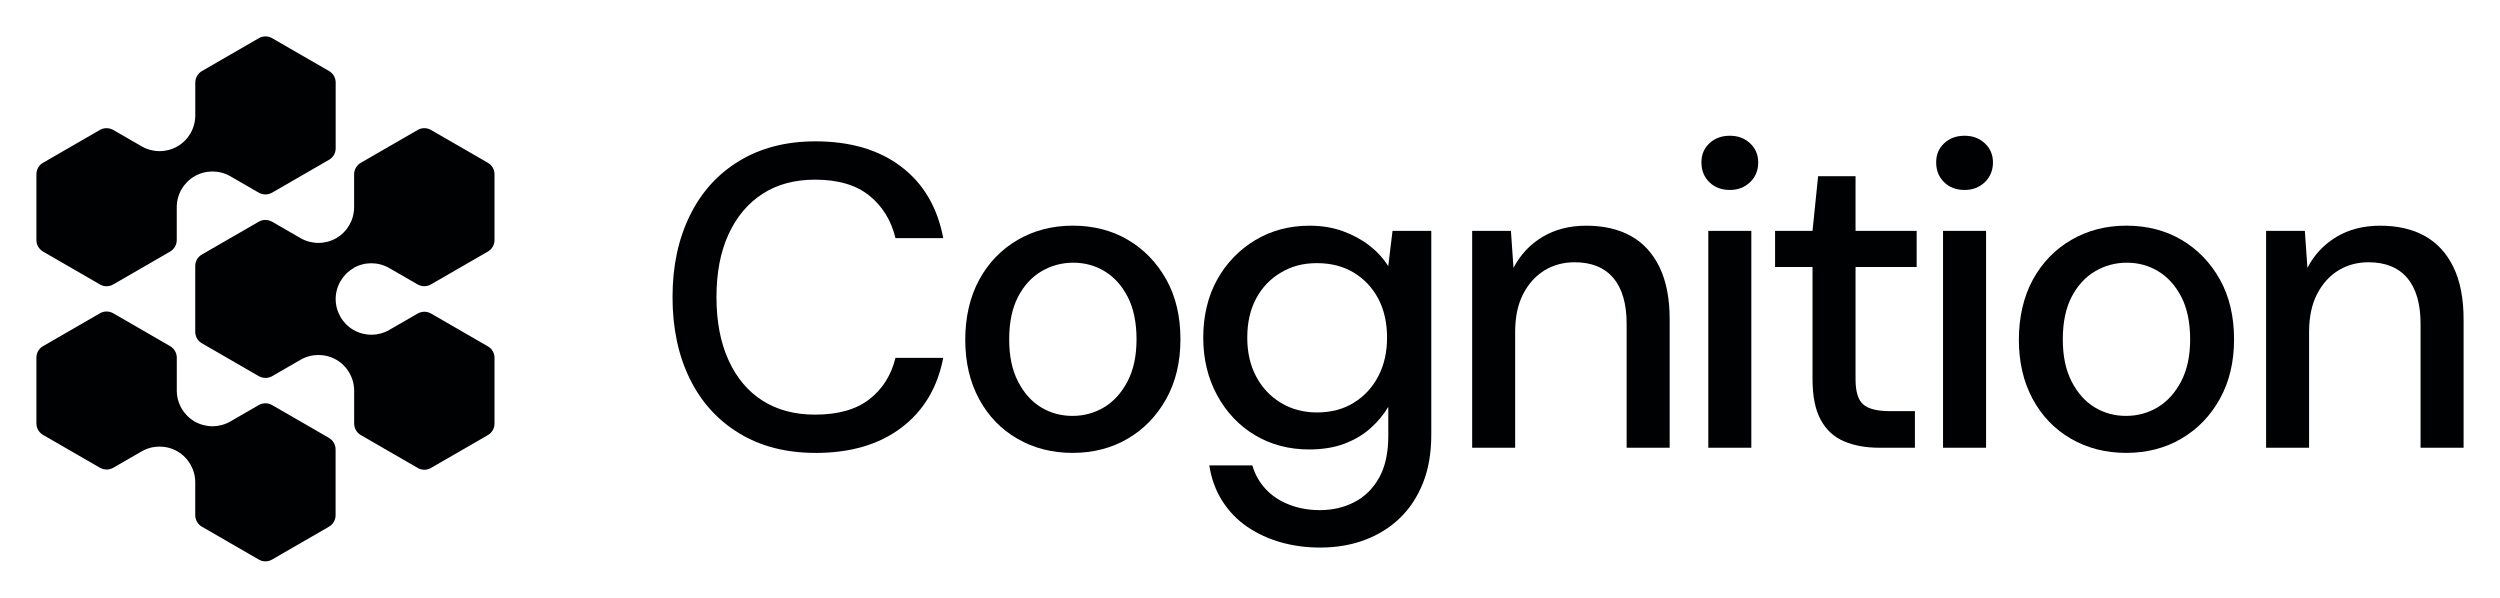
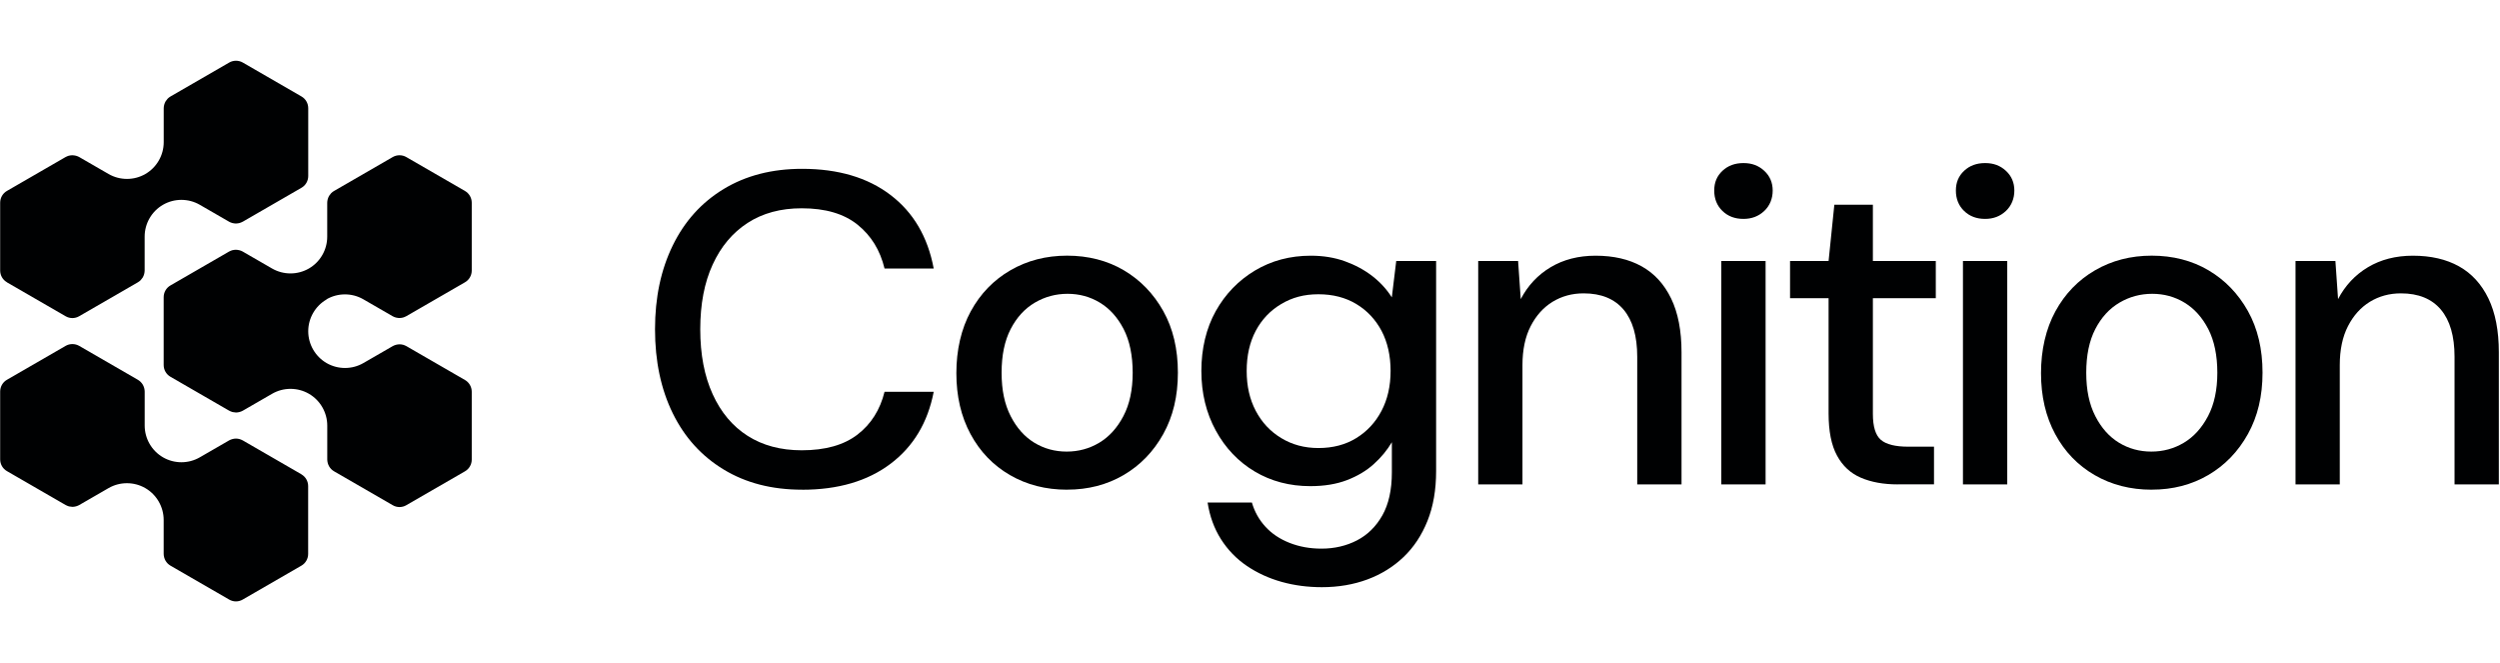
- <svg xmlns="http://www.w3.org/2000/svg" viewBox="44.81 74.63 630.38 150.73" width="630.38" height="150.73" id="DM_Sans">
+ <svg xmlns="http://www.w3.org/2000/svg" viewBox="53.951 68.933 612.099 162.125" id="DM_Sans">
  <defs>
    <style>.cls-1{fill:#000102;stroke-width:0px;}</style>
  </defs>
  <path class="cls-1" d="M250.42,188.83c-7.38,0-13.78-1.64-19.21-4.94-5.43-3.29-9.59-7.88-12.48-13.78-2.89-5.89-4.34-12.75-4.34-20.56s1.45-14.58,4.34-20.51c2.89-5.93,7.05-10.54,12.48-13.83,5.43-3.29,11.83-4.94,19.21-4.94,8.82,0,16.04,2.13,21.65,6.4,5.61,4.27,9.13,10.27,10.58,18.01h-12.04c-1.08-4.48-3.29-8.07-6.62-10.74-3.33-2.68-7.88-4.01-13.67-4.01-5.14,0-9.55,1.19-13.24,3.58-3.69,2.39-6.55,5.79-8.57,10.2-2.03,4.41-3.04,9.69-3.04,15.84s1.01,11.45,3.04,15.9c2.02,4.45,4.88,7.85,8.57,10.2,3.69,2.35,8.1,3.53,13.24,3.53,5.79,0,10.34-1.28,13.67-3.85,3.33-2.57,5.53-6.06,6.62-10.47h12.04c-1.45,7.52-4.97,13.4-10.58,17.63-5.61,4.23-12.82,6.35-21.65,6.35Z" />
  <path class="cls-1" d="M315.33,188.83c-5.21,0-9.87-1.19-14-3.58-4.12-2.39-7.34-5.73-9.66-10.04-2.32-4.3-3.47-9.28-3.47-14.92s1.18-10.83,3.53-15.14c2.35-4.3,5.59-7.65,9.71-10.04,4.12-2.39,8.75-3.58,13.89-3.58s9.84,1.19,13.89,3.58c4.05,2.39,7.27,5.72,9.66,9.98,2.39,4.27,3.58,9.3,3.58,15.08s-1.19,10.73-3.58,15.03c-2.39,4.3-5.63,7.65-9.71,10.04-4.09,2.39-8.7,3.58-13.83,3.58ZM315.22,179.5c2.89,0,5.55-.72,7.98-2.17,2.42-1.45,4.39-3.62,5.91-6.51,1.52-2.89,2.28-6.44,2.28-10.63s-.74-7.83-2.22-10.69c-1.48-2.86-3.42-5.01-5.81-6.46-2.39-1.45-5.03-2.17-7.92-2.17s-5.57.72-8.03,2.17c-2.46,1.45-4.43,3.6-5.91,6.46-1.48,2.86-2.22,6.42-2.22,10.69s.74,7.74,2.22,10.63c1.48,2.89,3.42,5.06,5.8,6.51,2.39,1.45,5.03,2.17,7.92,2.17Z" />
  <path class="cls-1" d="M377.74,212.7c-3.47,0-6.76-.43-9.87-1.3-3.11-.87-5.95-2.17-8.52-3.91-2.57-1.74-4.68-3.93-6.35-6.56-1.67-2.64-2.75-5.63-3.26-8.95h10.85c.65,2.24,1.75,4.21,3.31,5.91,1.55,1.7,3.53,3.02,5.91,3.96,2.39.94,4.99,1.41,7.81,1.41,3.18,0,6.08-.67,8.68-2.01s4.68-3.38,6.24-6.13c1.55-2.75,2.33-6.26,2.33-10.53v-7.38c-1.16,1.95-2.64,3.74-4.45,5.37-1.81,1.63-4,2.93-6.56,3.91-2.57.98-5.55,1.47-8.95,1.47-5.06,0-9.6-1.19-13.62-3.58-4.01-2.39-7.2-5.73-9.55-10.04-2.35-4.3-3.53-9.17-3.53-14.59s1.18-10.45,3.53-14.65c2.35-4.19,5.55-7.5,9.6-9.93,4.05-2.42,8.61-3.63,13.67-3.63,3.04,0,5.82.45,8.35,1.36,2.53.91,4.77,2.12,6.73,3.63,1.95,1.52,3.54,3.26,4.77,5.21l1.08-8.9h9.77v51.43c0,4.63-.71,8.7-2.12,12.21-1.41,3.51-3.36,6.46-5.86,8.84-2.5,2.39-5.44,4.21-8.84,5.48-3.4,1.26-7.13,1.9-11.18,1.9ZM376.88,178.63c3.54,0,6.64-.81,9.28-2.44,2.64-1.63,4.7-3.85,6.18-6.67s2.22-6.08,2.22-9.77-.74-7.03-2.22-9.82c-1.48-2.78-3.54-4.97-6.18-6.56-2.64-1.59-5.73-2.39-9.28-2.39s-6.44.8-9.11,2.39c-2.68,1.59-4.76,3.78-6.24,6.56-1.48,2.79-2.22,6.06-2.22,9.82s.74,6.95,2.22,9.77c1.48,2.82,3.56,5.05,6.24,6.67,2.67,1.63,5.71,2.44,9.11,2.44Z" />
  <path class="cls-1" d="M416.02,187.53v-54.69h9.77l.65,9.33c1.74-3.33,4.18-5.93,7.32-7.81,3.15-1.88,6.82-2.82,11.01-2.82,4.41,0,8.17.87,11.28,2.6s5.52,4.36,7.22,7.87c1.7,3.51,2.55,7.9,2.55,13.18v32.34h-10.85v-31.25c0-5.06-1.12-8.91-3.36-11.56-2.24-2.64-5.5-3.96-9.77-3.96-2.82,0-5.35.69-7.6,2.06-2.24,1.38-4.03,3.36-5.37,5.97-1.34,2.6-2.01,5.79-2.01,9.55v29.19h-10.85Z" />
  <path class="cls-1" d="M480.99,122.53c-2.1,0-3.82-.65-5.15-1.95-1.34-1.3-2.01-2.97-2.01-4.99s.67-3.56,2.01-4.83c1.34-1.26,3.05-1.9,5.15-1.9s3.72.63,5.1,1.9c1.37,1.27,2.06,2.88,2.06,4.83s-.69,3.69-2.06,4.99c-1.38,1.3-3.07,1.95-5.1,1.95ZM475.56,187.53v-54.69h10.85v54.69h-10.85Z" />
  <path class="cls-1" d="M518.77,187.53c-3.47,0-6.47-.54-9.01-1.63-2.53-1.08-4.49-2.89-5.86-5.43-1.38-2.53-2.06-5.97-2.06-10.31v-28.21h-9.44v-9.11h9.44l1.41-13.78h9.44v13.78h15.41v9.11h-15.41v28.32c0,3.11.65,5.23,1.95,6.35,1.3,1.12,3.54,1.68,6.73,1.68h6.29v9.22h-8.9Z" />
  <path class="cls-1" d="M540.18,122.53c-2.1,0-3.82-.65-5.15-1.95-1.34-1.3-2.01-2.97-2.01-4.99s.67-3.56,2.01-4.83c1.34-1.26,3.05-1.9,5.15-1.9s3.72.63,5.1,1.9c1.37,1.27,2.06,2.88,2.06,4.83s-.69,3.69-2.06,4.99c-1.38,1.3-3.07,1.95-5.1,1.95ZM534.75,187.53v-54.69h10.85v54.69h-10.85Z" />
  <path class="cls-1" d="M581,188.83c-5.21,0-9.87-1.19-14-3.58-4.12-2.39-7.34-5.73-9.66-10.04-2.32-4.3-3.47-9.28-3.47-14.92s1.18-10.83,3.53-15.14c2.35-4.3,5.59-7.65,9.71-10.04,4.12-2.39,8.75-3.58,13.89-3.58s9.84,1.19,13.89,3.58c4.05,2.39,7.27,5.72,9.66,9.98,2.39,4.27,3.58,9.3,3.58,15.08s-1.19,10.73-3.58,15.03c-2.39,4.3-5.63,7.65-9.71,10.04-4.09,2.39-8.7,3.58-13.83,3.58ZM580.89,179.5c2.89,0,5.55-.72,7.98-2.17,2.42-1.45,4.39-3.62,5.91-6.51,1.52-2.89,2.28-6.44,2.28-10.63s-.74-7.83-2.22-10.69c-1.48-2.86-3.42-5.01-5.81-6.46-2.39-1.45-5.03-2.17-7.92-2.17s-5.57.72-8.03,2.17c-2.46,1.45-4.43,3.6-5.91,6.46-1.48,2.86-2.22,6.42-2.22,10.69s.74,7.74,2.22,10.63c1.48,2.89,3.42,5.06,5.8,6.51,2.39,1.45,5.03,2.17,7.92,2.17Z" />
  <path class="cls-1" d="M616.21,187.53v-54.69h9.77l.65,9.33c1.74-3.33,4.18-5.93,7.32-7.81,3.15-1.88,6.82-2.82,11.01-2.82,4.41,0,8.17.87,11.28,2.6s5.52,4.36,7.22,7.87c1.7,3.51,2.55,7.9,2.55,13.18v32.34h-10.85v-31.25c0-5.06-1.12-8.91-3.36-11.56-2.24-2.64-5.5-3.96-9.77-3.96-2.82,0-5.35.69-7.6,2.06-2.24,1.38-4.03,3.36-5.37,5.97-1.34,2.6-2.01,5.79-2.01,9.55v29.19h-10.85Z" />
  <path class="cls-1" d="M133.94,142.21c2.78-1.6,6.22-1.6,9,0l7.19,4.15c.23.13.48.23.73.3.05.02.1.03.16.04.25.06.5.09.75.1.01,0,.02,0,.04,0,.03,0,.05,0,.08-.01.23,0,.46-.04.69-.09.04,0,.08-.01.12-.03.24-.07.48-.17.7-.29.02-.01.05-.02.07-.03l14.37-8.3c1.03-.59,1.66-1.69,1.66-2.88v-16.6c0-1.19-.63-2.29-1.66-2.88l-14.37-8.3c-1.03-.59-2.3-.59-3.33,0l-14.37,8.3s-.04.03-.06.04c-.22.13-.43.29-.61.47-.03.03-.05.06-.08.09-.16.17-.3.36-.43.56-.02.03-.04.06-.06.1-.12.22-.22.45-.29.7-.02.05-.03.1-.04.16-.06.25-.1.51-.1.78v8.3c0,3.2-1.72,6.19-4.5,7.79-2.78,1.6-6.22,1.6-9,0l-7.19-4.15c-.23-.13-.48-.23-.73-.3-.05-.02-.1-.03-.16-.04-.25-.06-.5-.09-.75-.1-.04,0-.07,0-.11,0-.24,0-.47.04-.7.09-.04,0-.08.01-.11.02-.25.07-.48.17-.71.29-.02.01-.05.02-.07.03l-14.37,8.3c-1.03.59-1.66,1.69-1.66,2.88v16.6c0,1.19.63,2.29,1.66,2.88l14.37,8.3s.05.02.07.03c.23.12.46.22.71.29.04.01.08.02.12.03.23.05.46.08.69.09.03,0,.05.01.08.01.01,0,.02,0,.04,0,.25,0,.5-.04.75-.1.05-.01.1-.03.16-.04.25-.07.49-.17.73-.3l7.19-4.15c2.78-1.6,6.22-1.6,9,0,2.77,1.6,4.5,4.59,4.5,7.79v8.3c0,.27.04.53.1.78.01.05.02.11.04.16.07.24.17.48.29.7.02.03.04.06.06.1.12.2.26.39.43.56.03.03.05.06.08.09.18.18.39.33.61.47.02.01.04.03.06.04l14.37,8.3c.51.3,1.09.45,1.66.45s1.15-.15,1.66-.45l14.37-8.3c1.03-.59,1.66-1.69,1.66-2.88v-16.6c0-1.19-.63-2.29-1.66-2.88l-14.37-8.3s-.05-.02-.07-.03c-.23-.12-.46-.22-.71-.29-.04-.01-.07-.01-.11-.02-.23-.06-.47-.09-.7-.09-.04,0-.07,0-.11,0-.25,0-.5.04-.75.1-.05.01-.1.03-.15.04-.25.07-.49.17-.73.3l-7.19,4.15c-2.77,1.6-6.22,1.6-9,0-2.77-1.6-4.5-4.59-4.5-7.79s1.72-6.19,4.5-7.79Z" />
  <path class="cls-1" d="M55.65,138.06l14.37,8.3c.51.3,1.09.45,1.66.45s1.15-.15,1.66-.45l14.37-8.3s.04-.03.06-.04c.22-.13.43-.29.61-.47.03-.03.05-.06.08-.09.16-.17.3-.36.43-.56.02-.03.04-.06.06-.1.12-.22.22-.45.29-.7.02-.05.03-.1.04-.16.06-.25.1-.51.1-.78v-8.3c0-3.2,1.72-6.19,4.5-7.79,2.78-1.6,6.22-1.6,9,0l7.19,4.15c.23.13.48.23.73.3.05.02.1.03.16.04.25.06.49.09.75.1.01,0,.02,0,.04,0,.03,0,.05-.01.08-.01.23,0,.46-.04.69-.09.04,0,.08-.01.12-.03.25-.07.48-.17.71-.29.02-.01.05-.02.07-.03l14.37-8.3c1.03-.59,1.66-1.69,1.66-2.88v-16.6c0-1.19-.63-2.29-1.66-2.88l-14.37-8.3c-1.03-.59-2.3-.59-3.33,0l-14.37,8.3s-.04.03-.06.04c-.22.13-.43.29-.61.47-.03.03-.05.06-.08.09-.16.17-.3.36-.43.56-.02.03-.04.06-.06.1-.12.22-.22.45-.29.7-.02.05-.03.1-.04.16-.06.25-.1.51-.1.78v8.3c0,3.2-1.72,6.19-4.5,7.79-2.77,1.6-6.22,1.6-9,0l-7.19-4.15c-.23-.13-.48-.23-.73-.3-.05-.02-.1-.03-.16-.04-.25-.06-.5-.09-.75-.1-.04,0-.07,0-.11,0-.24,0-.47.04-.7.09-.04,0-.08.01-.11.02-.25.07-.48.17-.71.29-.02.01-.05.02-.07.03l-14.37,8.3c-1.03.59-1.66,1.69-1.66,2.88v16.6c0,1.19.63,2.29,1.66,2.88Z" />
  <path class="cls-1" d="M127.78,185.06l-14.37-8.3s-.05-.02-.07-.03c-.23-.12-.46-.22-.71-.29-.04-.01-.08-.02-.12-.03-.23-.05-.46-.09-.7-.09-.04,0-.07,0-.11,0-.25,0-.5.04-.75.1-.05.01-.1.03-.15.04-.25.07-.49.17-.73.3l-7.19,4.15c-2.77,1.6-6.22,1.6-8.99,0-2.78-1.6-4.5-4.59-4.5-7.79v-8.3c0-.27-.04-.53-.1-.78-.01-.05-.02-.11-.04-.16-.07-.24-.17-.48-.29-.7-.02-.03-.04-.06-.06-.1-.12-.2-.26-.39-.43-.56-.03-.03-.05-.06-.08-.09-.18-.18-.39-.33-.61-.47-.02-.01-.04-.03-.06-.04l-14.37-8.3c-1.03-.59-2.3-.59-3.33,0l-14.37,8.3c-1.03.59-1.66,1.69-1.66,2.88v16.6c0,1.19.63,2.29,1.66,2.88l14.37,8.3s.05.02.07.03c.23.12.46.22.7.29.04.01.08.02.12.03.23.05.45.08.69.09.03,0,.06.01.08.01.01,0,.02,0,.04,0,.25,0,.5-.04.74-.1.05-.01.11-.03.16-.04.25-.07.49-.17.73-.3l7.19-4.15c2.78-1.6,6.22-1.6,9,0,2.77,1.6,4.5,4.59,4.5,7.79v8.3c0,.27.04.53.1.78.01.05.02.11.04.16.07.24.17.48.29.7.02.03.04.06.06.1.12.2.26.39.43.56.03.03.05.06.08.09.18.18.39.33.61.47.02.01.04.03.06.04l14.37,8.3c.51.3,1.09.45,1.66.45s1.15-.15,1.66-.45l14.37-8.3c1.03-.59,1.66-1.69,1.66-2.88v-16.6c0-1.19-.63-2.29-1.66-2.88Z" />
</svg>
